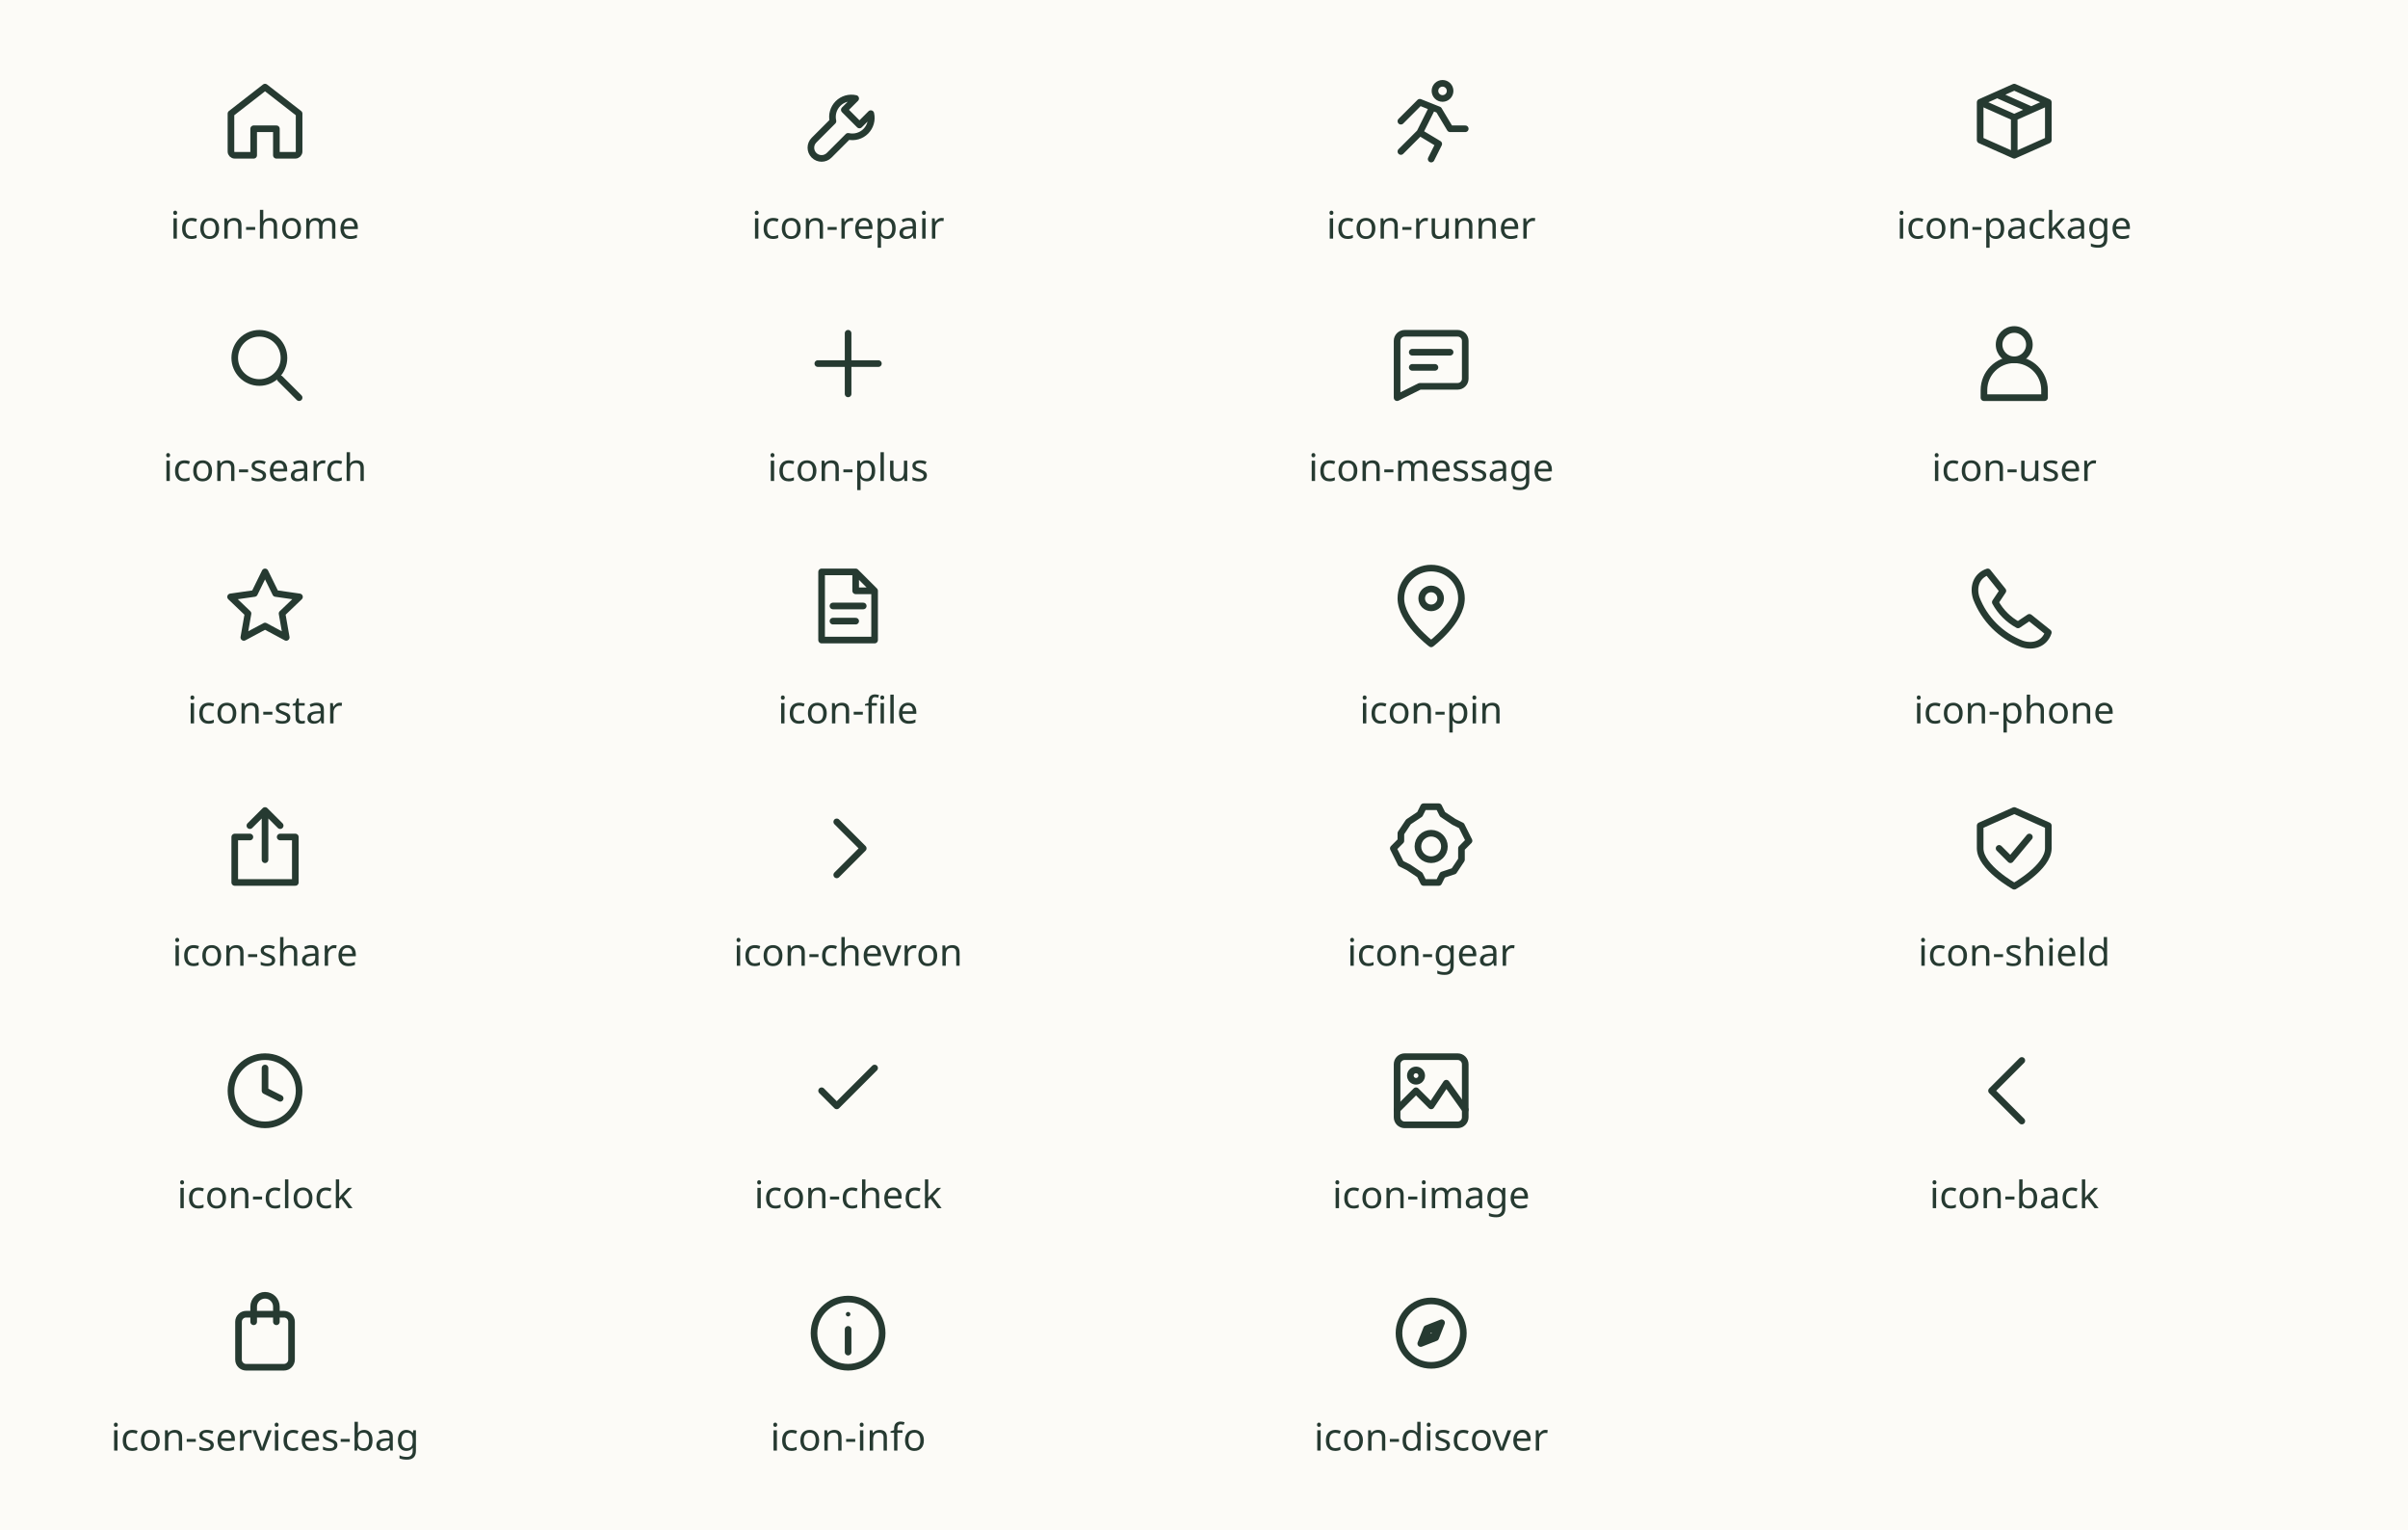
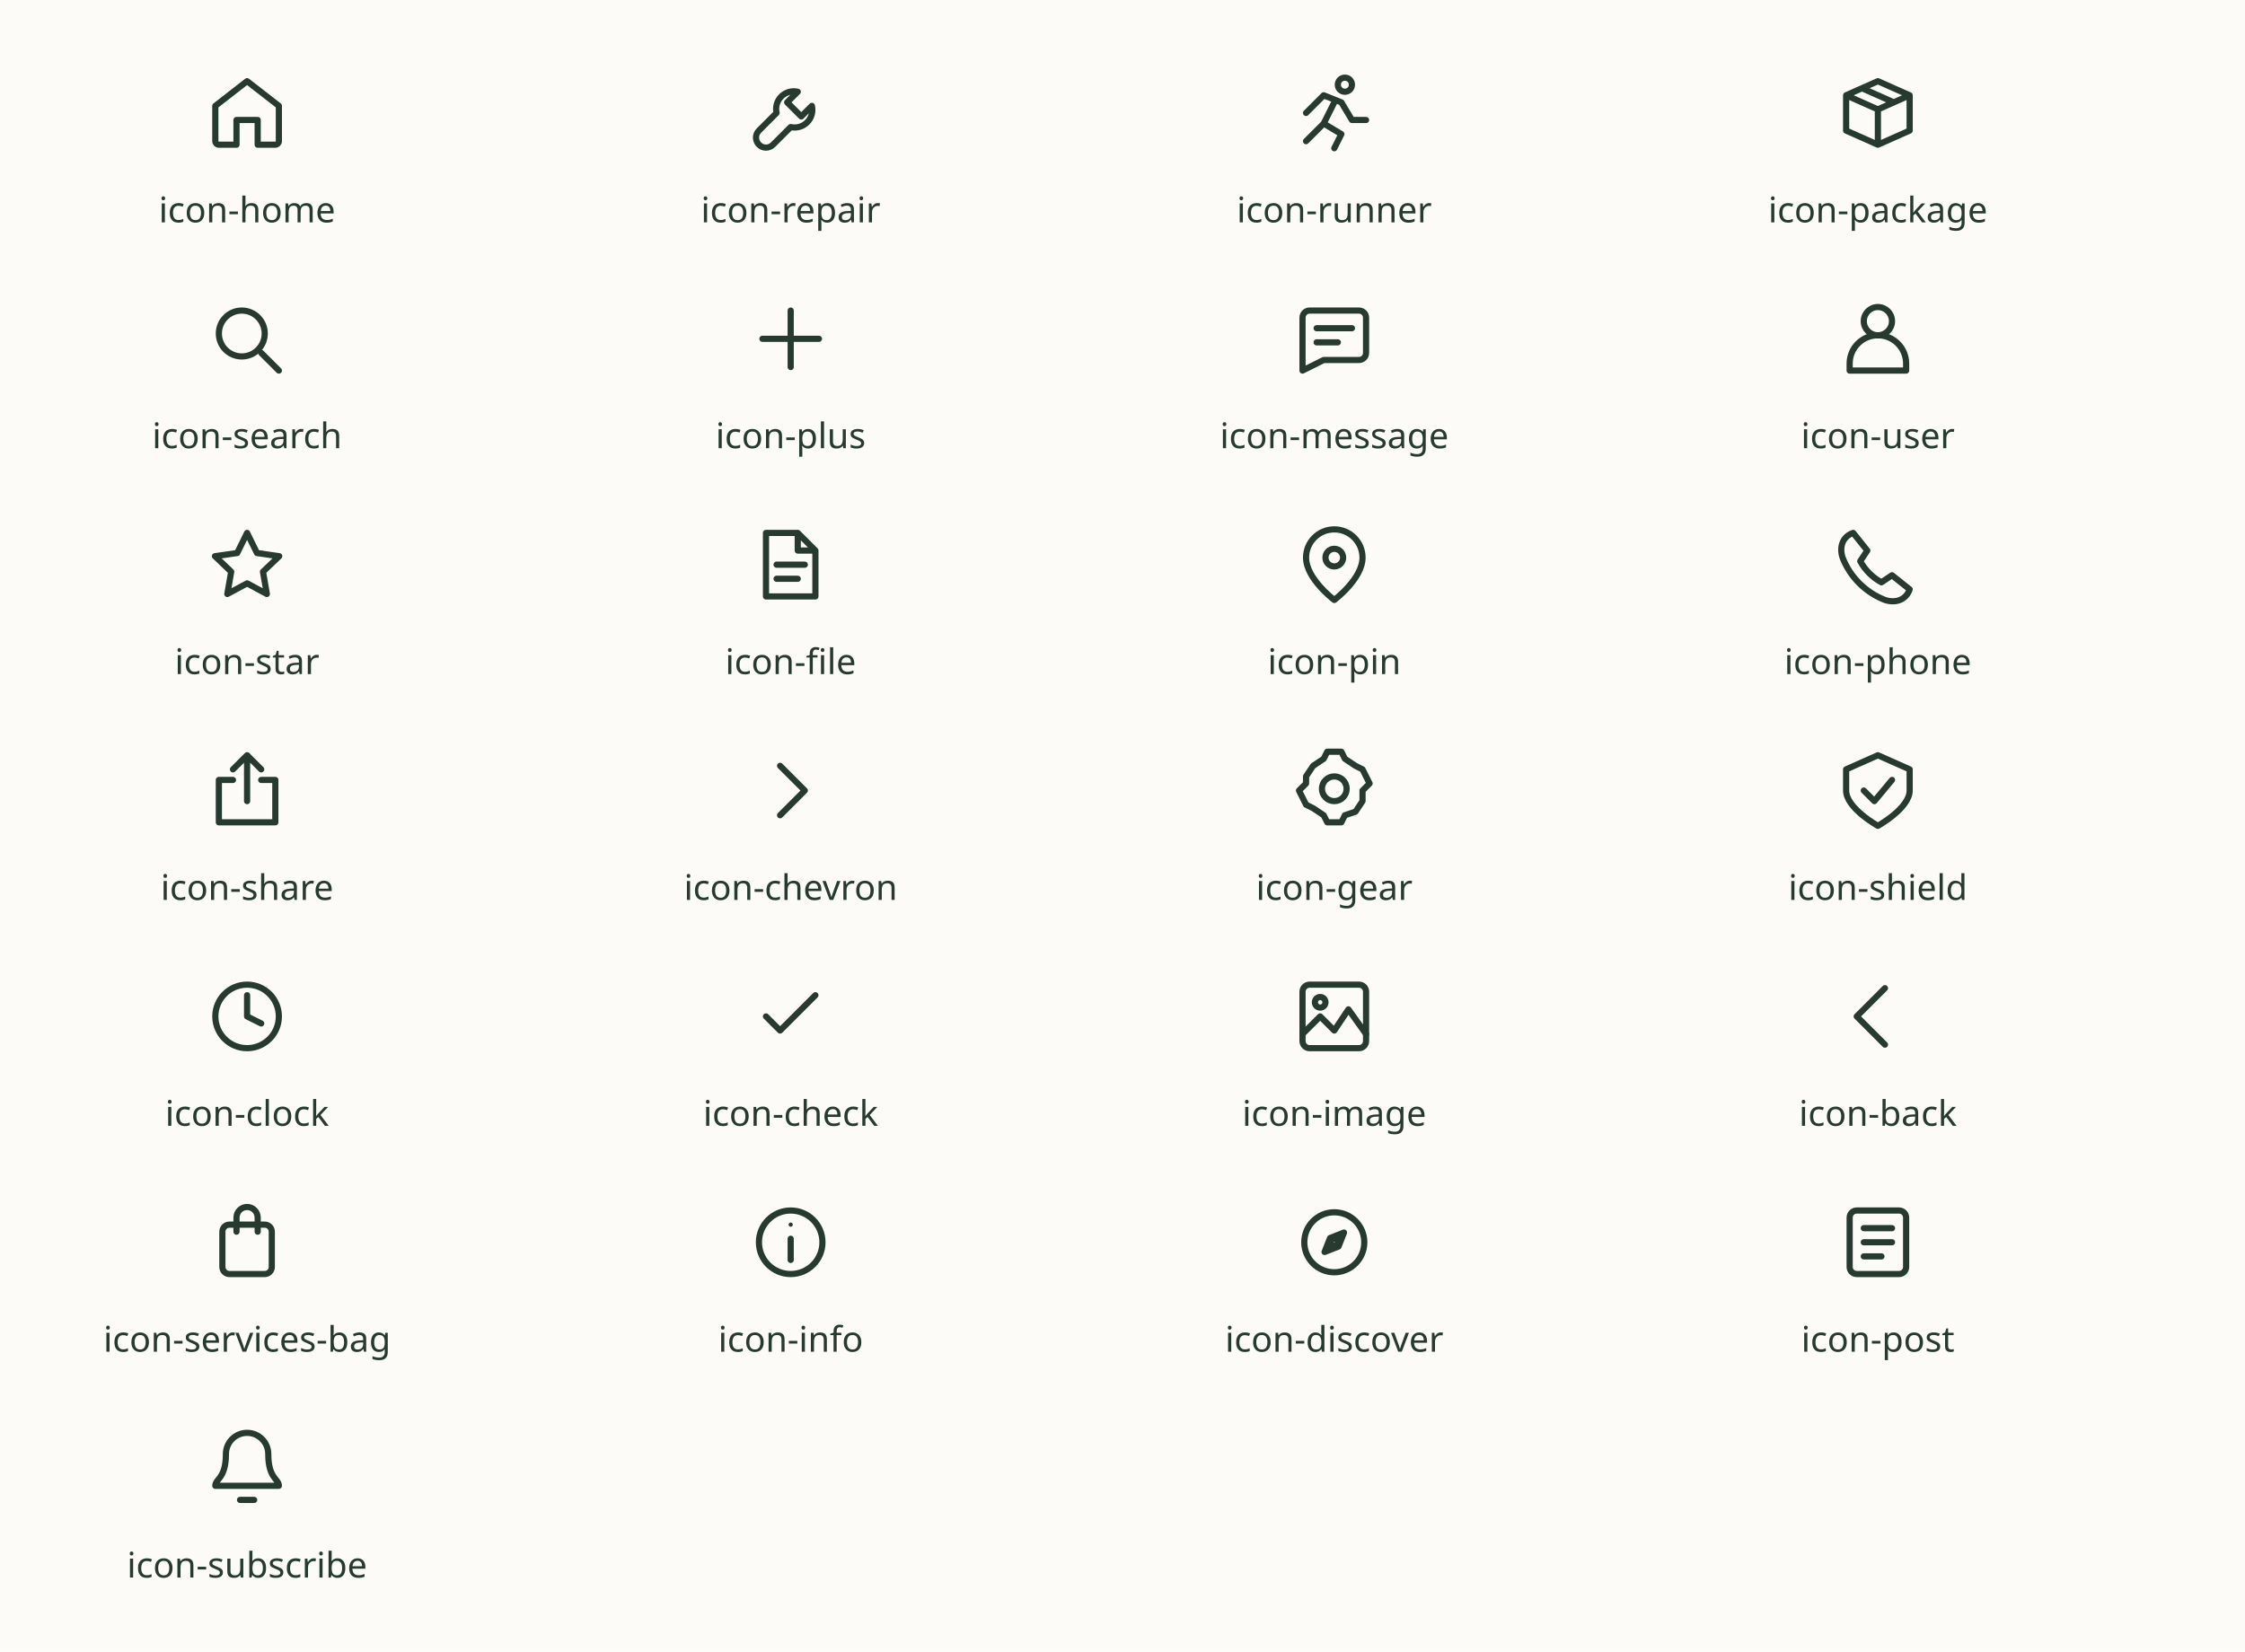
- <svg xmlns="http://www.w3.org/2000/svg" width="636" height="404" viewBox="0 0 636 404" color="#263A31" fill="none" stroke="currentColor" stroke-width="1.75" stroke-linecap="round" stroke-linejoin="round" font-family="system-ui, Microsoft YaHei, sans-serif">
-   <rect width="636" height="404" fill="#FCFBF7" stroke="none" />
+ <svg xmlns="http://www.w3.org/2000/svg" width="636" height="468" viewBox="0 0 636 468" color="#263A31" fill="none" stroke="currentColor" stroke-width="1.75" stroke-linecap="round" stroke-linejoin="round" font-family="system-ui, Microsoft YaHei, sans-serif">
+   <rect width="636" height="468" fill="#FCFBF7" stroke="none" />
  <defs>
    <symbol id="icon-home" viewBox="0 0 24 24">
      <path d="m3 10 9-7 9 7v10a1 1 0 0 1-1 1h-5v-7H9v7H4a1 1 0 0 1-1-1Z" />
    </symbol>
    <symbol id="icon-repair" viewBox="0 0 24 24">
      <path d="M14 6a5 5 0 0 0-6 6L3 17a2.8 2.8 0 0 0 4 4l5-5a5 5 0 0 0 6-6l-3 3-4-4Z" />
    </symbol>
    <symbol id="icon-runner" viewBox="0 0 24 24">
      <circle cx="15" cy="4" r="2" />
      <path d="m4 12 5-5 5 2 3 5h4M12 9l-3 6 5 3-2 4M9 15l-5 5" />
    </symbol>
    <symbol id="icon-package" viewBox="0 0 24 24">
      <path d="m3 7 9-4 9 4v10l-9 4-9-4ZM3 7l9 4 9-4M12 11v10M7.5 5l9 4" />
    </symbol>
    <symbol id="icon-search" viewBox="0 0 24 24">
      <circle cx="10.5" cy="10.5" r="6.5" />
      <path d="m16 16 5 5" />
    </symbol>
    <symbol id="icon-plus" viewBox="0 0 24 24">
      <path d="M12 4v16M4 12h16" />
    </symbol>
    <symbol id="icon-message" viewBox="0 0 24 24">
      <path d="M5 4h14a2 2 0 0 1 2 2v10a2 2 0 0 1-2 2H9l-6 3V6a2 2 0 0 1 2-2Z" />
      <path d="M7 9h10M7 13h6" />
    </symbol>
    <symbol id="icon-user" viewBox="0 0 24 24">
      <circle cx="12" cy="7" r="4" />
      <path d="M4 21v-2a8 8 0 0 1 16 0v2Z" />
    </symbol>
    <symbol id="icon-star" viewBox="0 0 24 24">
      <path d="m12 3 2.8 5.7 6.3.9-4.6 4.4 1.1 6.3-5.6-3-5.6 3 1.1-6.3L2.9 9.6l6.3-.9Z" />
    </symbol>
    <symbol id="icon-file" viewBox="0 0 24 24">
      <path d="M5 3h9l5 5v13H5ZM14 3v5h5M8 12h8M8 16h6" />
    </symbol>
    <symbol id="icon-pin" viewBox="0 0 24 24">
      <path d="M20 10c0 6-8 12-8 12S4 16 4 10a8 8 0 0 1 16 0Z" />
      <circle cx="12" cy="10" r="2.5" />
    </symbol>
    <symbol id="icon-phone" viewBox="0 0 24 24">
      <path d="m5 3 4 5-2 3a15 15 0 0 0 6 6l3-2 5 4c-1 3-4 4-7 3A21 21 0 0 1 2 10C1 7 2 4 5 3Z" />
    </symbol>
    <symbol id="icon-share" viewBox="0 0 24 24">
      <path d="M8 9H4v12h16V9h-4M12 15V2M8 6l4-4 4 4" />
    </symbol>
    <symbol id="icon-chevron" viewBox="0 0 24 24">
      <path d="m9 5 7 7-7 7" />
    </symbol>
    <symbol id="icon-gear" viewBox="0 0 24 24">
      <path d="m9 3 1-2h4l1 2 3 2 2 1 2 4-2 2v3l-2 3-3 1-1 2h-4l-1-2-3-2-2-1-2-4 2-2V8l2-3Z" />
      <circle cx="12" cy="11.5" r="3.5" />
    </symbol>
    <symbol id="icon-shield" viewBox="0 0 24 24">
      <path d="m12 2 9 4v6c0 5-9 10-9 10S3 17 3 12V6Z" />
      <path d="m8 12 3 3 5-6" />
    </symbol>
    <symbol id="icon-clock" viewBox="0 0 24 24">
      <circle cx="12" cy="12" r="9" />
      <path d="M12 6v6l4 2" />
    </symbol>
    <symbol id="icon-check" viewBox="0 0 24 24">
      <path d="m5 12 4 4L19 6" />
    </symbol>
    <symbol id="icon-image" viewBox="0 0 24 24">
      <rect x="3" y="3" width="18" height="18" rx="2" />
      <circle cx="8" cy="8" r="1.5" />
      <path d="m3 17 5-5 4 4 4-6 5 7" />
    </symbol>
    <symbol id="icon-back" viewBox="0 0 24 24">
      <path d="m14 4-8 8 8 8" />
    </symbol>
    <symbol id="icon-services-bag" viewBox="0 0 24 24">
      <rect x="5" y="7" width="14" height="14" rx="2" />
      <path d="M9 9V5a3 3 0 0 1 6 0v4" />
    </symbol>
    <symbol id="icon-info" viewBox="0 0 24 24">
      <circle cx="12" cy="12" r="9" />
      <path d="M12 11v6" />
      <circle cx="12" cy="7" r=".6" fill="currentColor" stroke="none" />
    </symbol>
    <symbol id="icon-discover" viewBox="0 0 24 24">
      <circle cx="12" cy="12" r="8.5" />
      <path d="M14.75 9.25 13.2 13.2l-3.95 1.55 1.55-3.95 3.95-1.55Z" />
      <circle cx="12" cy="12" r="1" />
+     </symbol>
+     <symbol id="icon-post" viewBox="0 0 24 24">
+       <rect x="4" y="3" width="16" height="18" rx="2" />
+       <path d="M8 8h8M8 12h8M8 16h5" />
+     </symbol>
+     <symbol id="icon-subscribe" viewBox="0 0 24 24">
+       <path d="M18 8a6 6 0 0 0-12 0c0 7-3 7-3 9h18c0-2-3-2-3-9ZM10 21h4" />
    </symbol>
  </defs>
  <g transform="translate(10 20)">
    <use href="#icon-home" x="48" width="24" height="24" />
    <text x="60" y="43" text-anchor="middle" stroke="none" fill="#263A31" font-size="10">icon-home</text>
  </g>
  <g transform="translate(164 20)">
    <use href="#icon-repair" x="48" width="24" height="24" />
    <text x="60" y="43" text-anchor="middle" stroke="none" fill="#263A31" font-size="10">icon-repair</text>
  </g>
  <g transform="translate(318 20)">
    <use href="#icon-runner" x="48" width="24" height="24" />
    <text x="60" y="43" text-anchor="middle" stroke="none" fill="#263A31" font-size="10">icon-runner</text>
  </g>
  <g transform="translate(472 20)">
    <use href="#icon-package" x="48" width="24" height="24" />
    <text x="60" y="43" text-anchor="middle" stroke="none" fill="#263A31" font-size="10">icon-package</text>
  </g>
  <g transform="translate(10 84)">
    <use href="#icon-search" x="48" width="24" height="24" />
    <text x="60" y="43" text-anchor="middle" stroke="none" fill="#263A31" font-size="10">icon-search</text>
  </g>
  <g transform="translate(164 84)">
    <use href="#icon-plus" x="48" width="24" height="24" />
    <text x="60" y="43" text-anchor="middle" stroke="none" fill="#263A31" font-size="10">icon-plus</text>
  </g>
  <g transform="translate(318 84)">
    <use href="#icon-message" x="48" width="24" height="24" />
    <text x="60" y="43" text-anchor="middle" stroke="none" fill="#263A31" font-size="10">icon-message</text>
  </g>
  <g transform="translate(472 84)">
    <use href="#icon-user" x="48" width="24" height="24" />
    <text x="60" y="43" text-anchor="middle" stroke="none" fill="#263A31" font-size="10">icon-user</text>
  </g>
  <g transform="translate(10 148)">
    <use href="#icon-star" x="48" width="24" height="24" />
    <text x="60" y="43" text-anchor="middle" stroke="none" fill="#263A31" font-size="10">icon-star</text>
  </g>
  <g transform="translate(164 148)">
    <use href="#icon-file" x="48" width="24" height="24" />
    <text x="60" y="43" text-anchor="middle" stroke="none" fill="#263A31" font-size="10">icon-file</text>
  </g>
  <g transform="translate(318 148)">
    <use href="#icon-pin" x="48" width="24" height="24" />
    <text x="60" y="43" text-anchor="middle" stroke="none" fill="#263A31" font-size="10">icon-pin</text>
  </g>
  <g transform="translate(472 148)">
    <use href="#icon-phone" x="48" width="24" height="24" />
    <text x="60" y="43" text-anchor="middle" stroke="none" fill="#263A31" font-size="10">icon-phone</text>
  </g>
  <g transform="translate(10 212)">
    <use href="#icon-share" x="48" width="24" height="24" />
    <text x="60" y="43" text-anchor="middle" stroke="none" fill="#263A31" font-size="10">icon-share</text>
  </g>
  <g transform="translate(164 212)">
    <use href="#icon-chevron" x="48" width="24" height="24" />
    <text x="60" y="43" text-anchor="middle" stroke="none" fill="#263A31" font-size="10">icon-chevron</text>
  </g>
  <g transform="translate(318 212)">
    <use href="#icon-gear" x="48" width="24" height="24" />
    <text x="60" y="43" text-anchor="middle" stroke="none" fill="#263A31" font-size="10">icon-gear</text>
  </g>
  <g transform="translate(472 212)">
    <use href="#icon-shield" x="48" width="24" height="24" />
    <text x="60" y="43" text-anchor="middle" stroke="none" fill="#263A31" font-size="10">icon-shield</text>
  </g>
  <g transform="translate(10 276)">
    <use href="#icon-clock" x="48" width="24" height="24" />
    <text x="60" y="43" text-anchor="middle" stroke="none" fill="#263A31" font-size="10">icon-clock</text>
  </g>
  <g transform="translate(164 276)">
    <use href="#icon-check" x="48" width="24" height="24" />
    <text x="60" y="43" text-anchor="middle" stroke="none" fill="#263A31" font-size="10">icon-check</text>
  </g>
  <g transform="translate(318 276)">
    <use href="#icon-image" x="48" width="24" height="24" />
    <text x="60" y="43" text-anchor="middle" stroke="none" fill="#263A31" font-size="10">icon-image</text>
  </g>
  <g transform="translate(472 276)">
    <use href="#icon-back" x="48" width="24" height="24" />
    <text x="60" y="43" text-anchor="middle" stroke="none" fill="#263A31" font-size="10">icon-back</text>
  </g>
  <g transform="translate(10 340)">
    <use href="#icon-services-bag" x="48" width="24" height="24" />
    <text x="60" y="43" text-anchor="middle" stroke="none" fill="#263A31" font-size="10">icon-services-bag</text>
  </g>
  <g transform="translate(164 340)">
    <use href="#icon-info" x="48" width="24" height="24" />
    <text x="60" y="43" text-anchor="middle" stroke="none" fill="#263A31" font-size="10">icon-info</text>
  </g>
  <g transform="translate(318 340)">
    <use href="#icon-discover" x="48" width="24" height="24" />
    <text x="60" y="43" text-anchor="middle" stroke="none" fill="#263A31" font-size="10">icon-discover</text>
  </g>
+   <g transform="translate(472 340)">
+     <use href="#icon-post" x="48" width="24" height="24" />
+     <text x="60" y="43" text-anchor="middle" stroke="none" fill="#263A31" font-size="10">icon-post</text>
+   </g>
+   <g transform="translate(10 404)">
+     <use href="#icon-subscribe" x="48" width="24" height="24" />
+     <text x="60" y="43" text-anchor="middle" stroke="none" fill="#263A31" font-size="10">icon-subscribe</text>
+   </g>
</svg>
